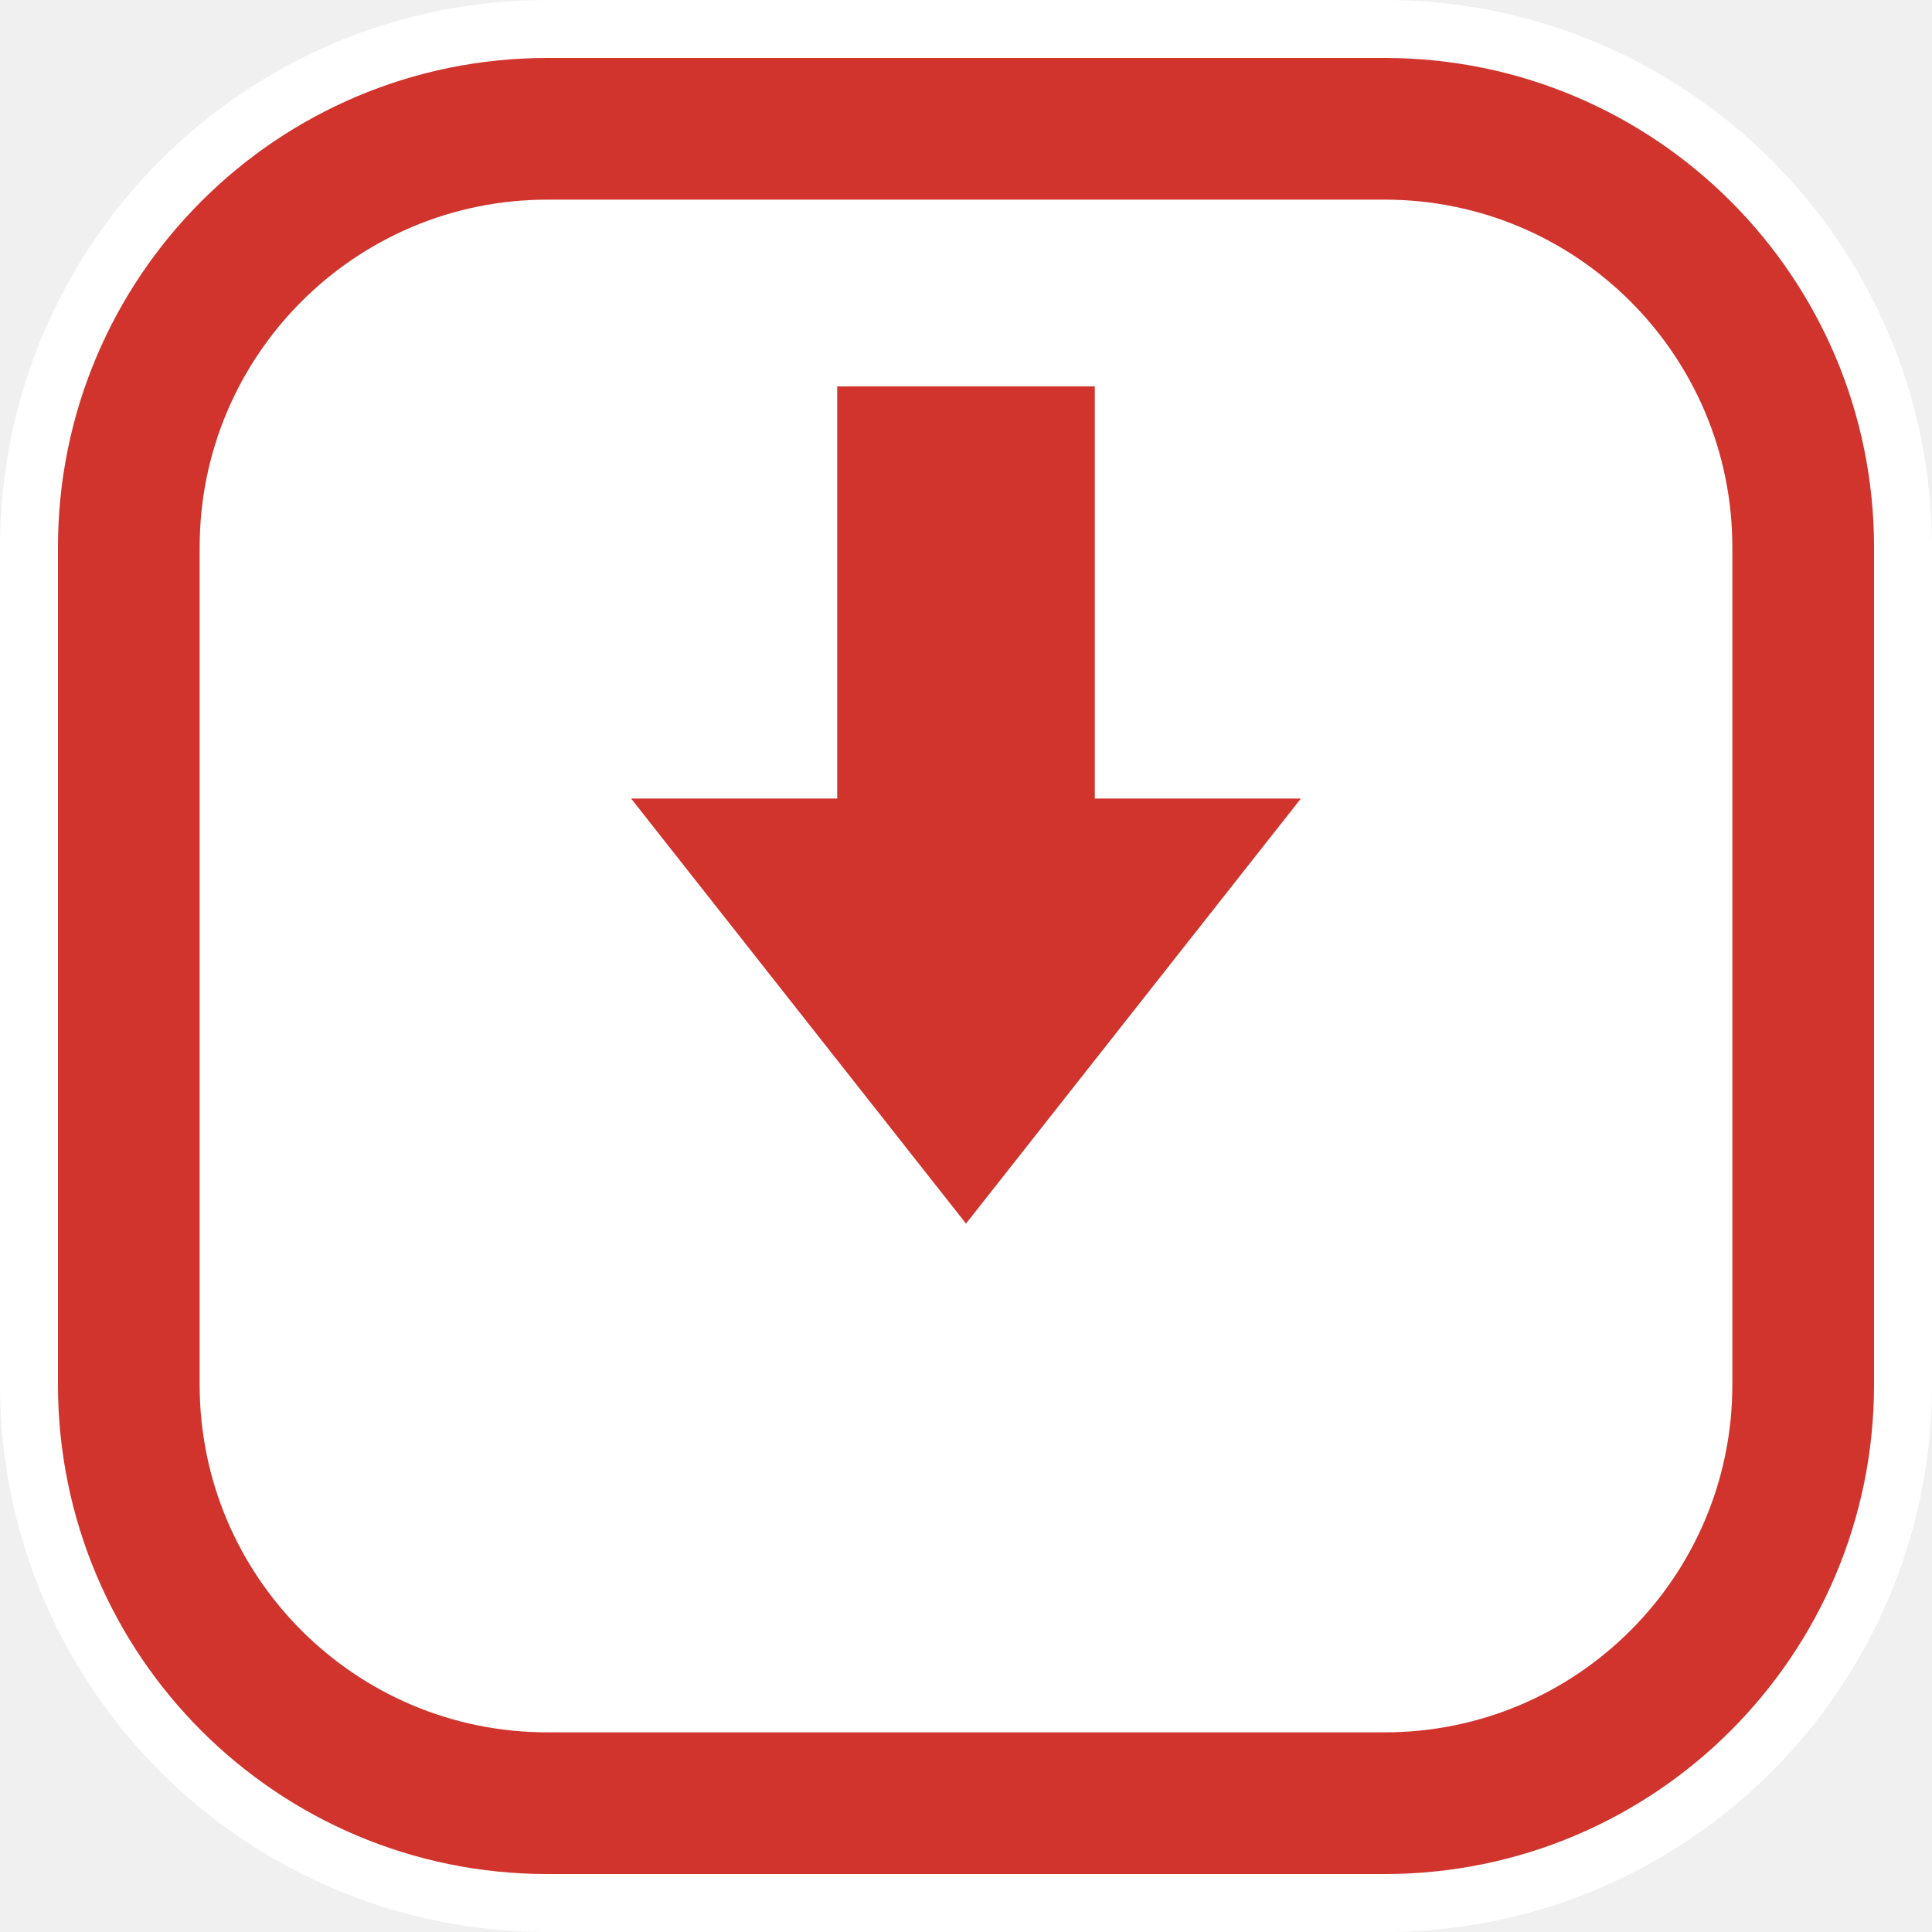
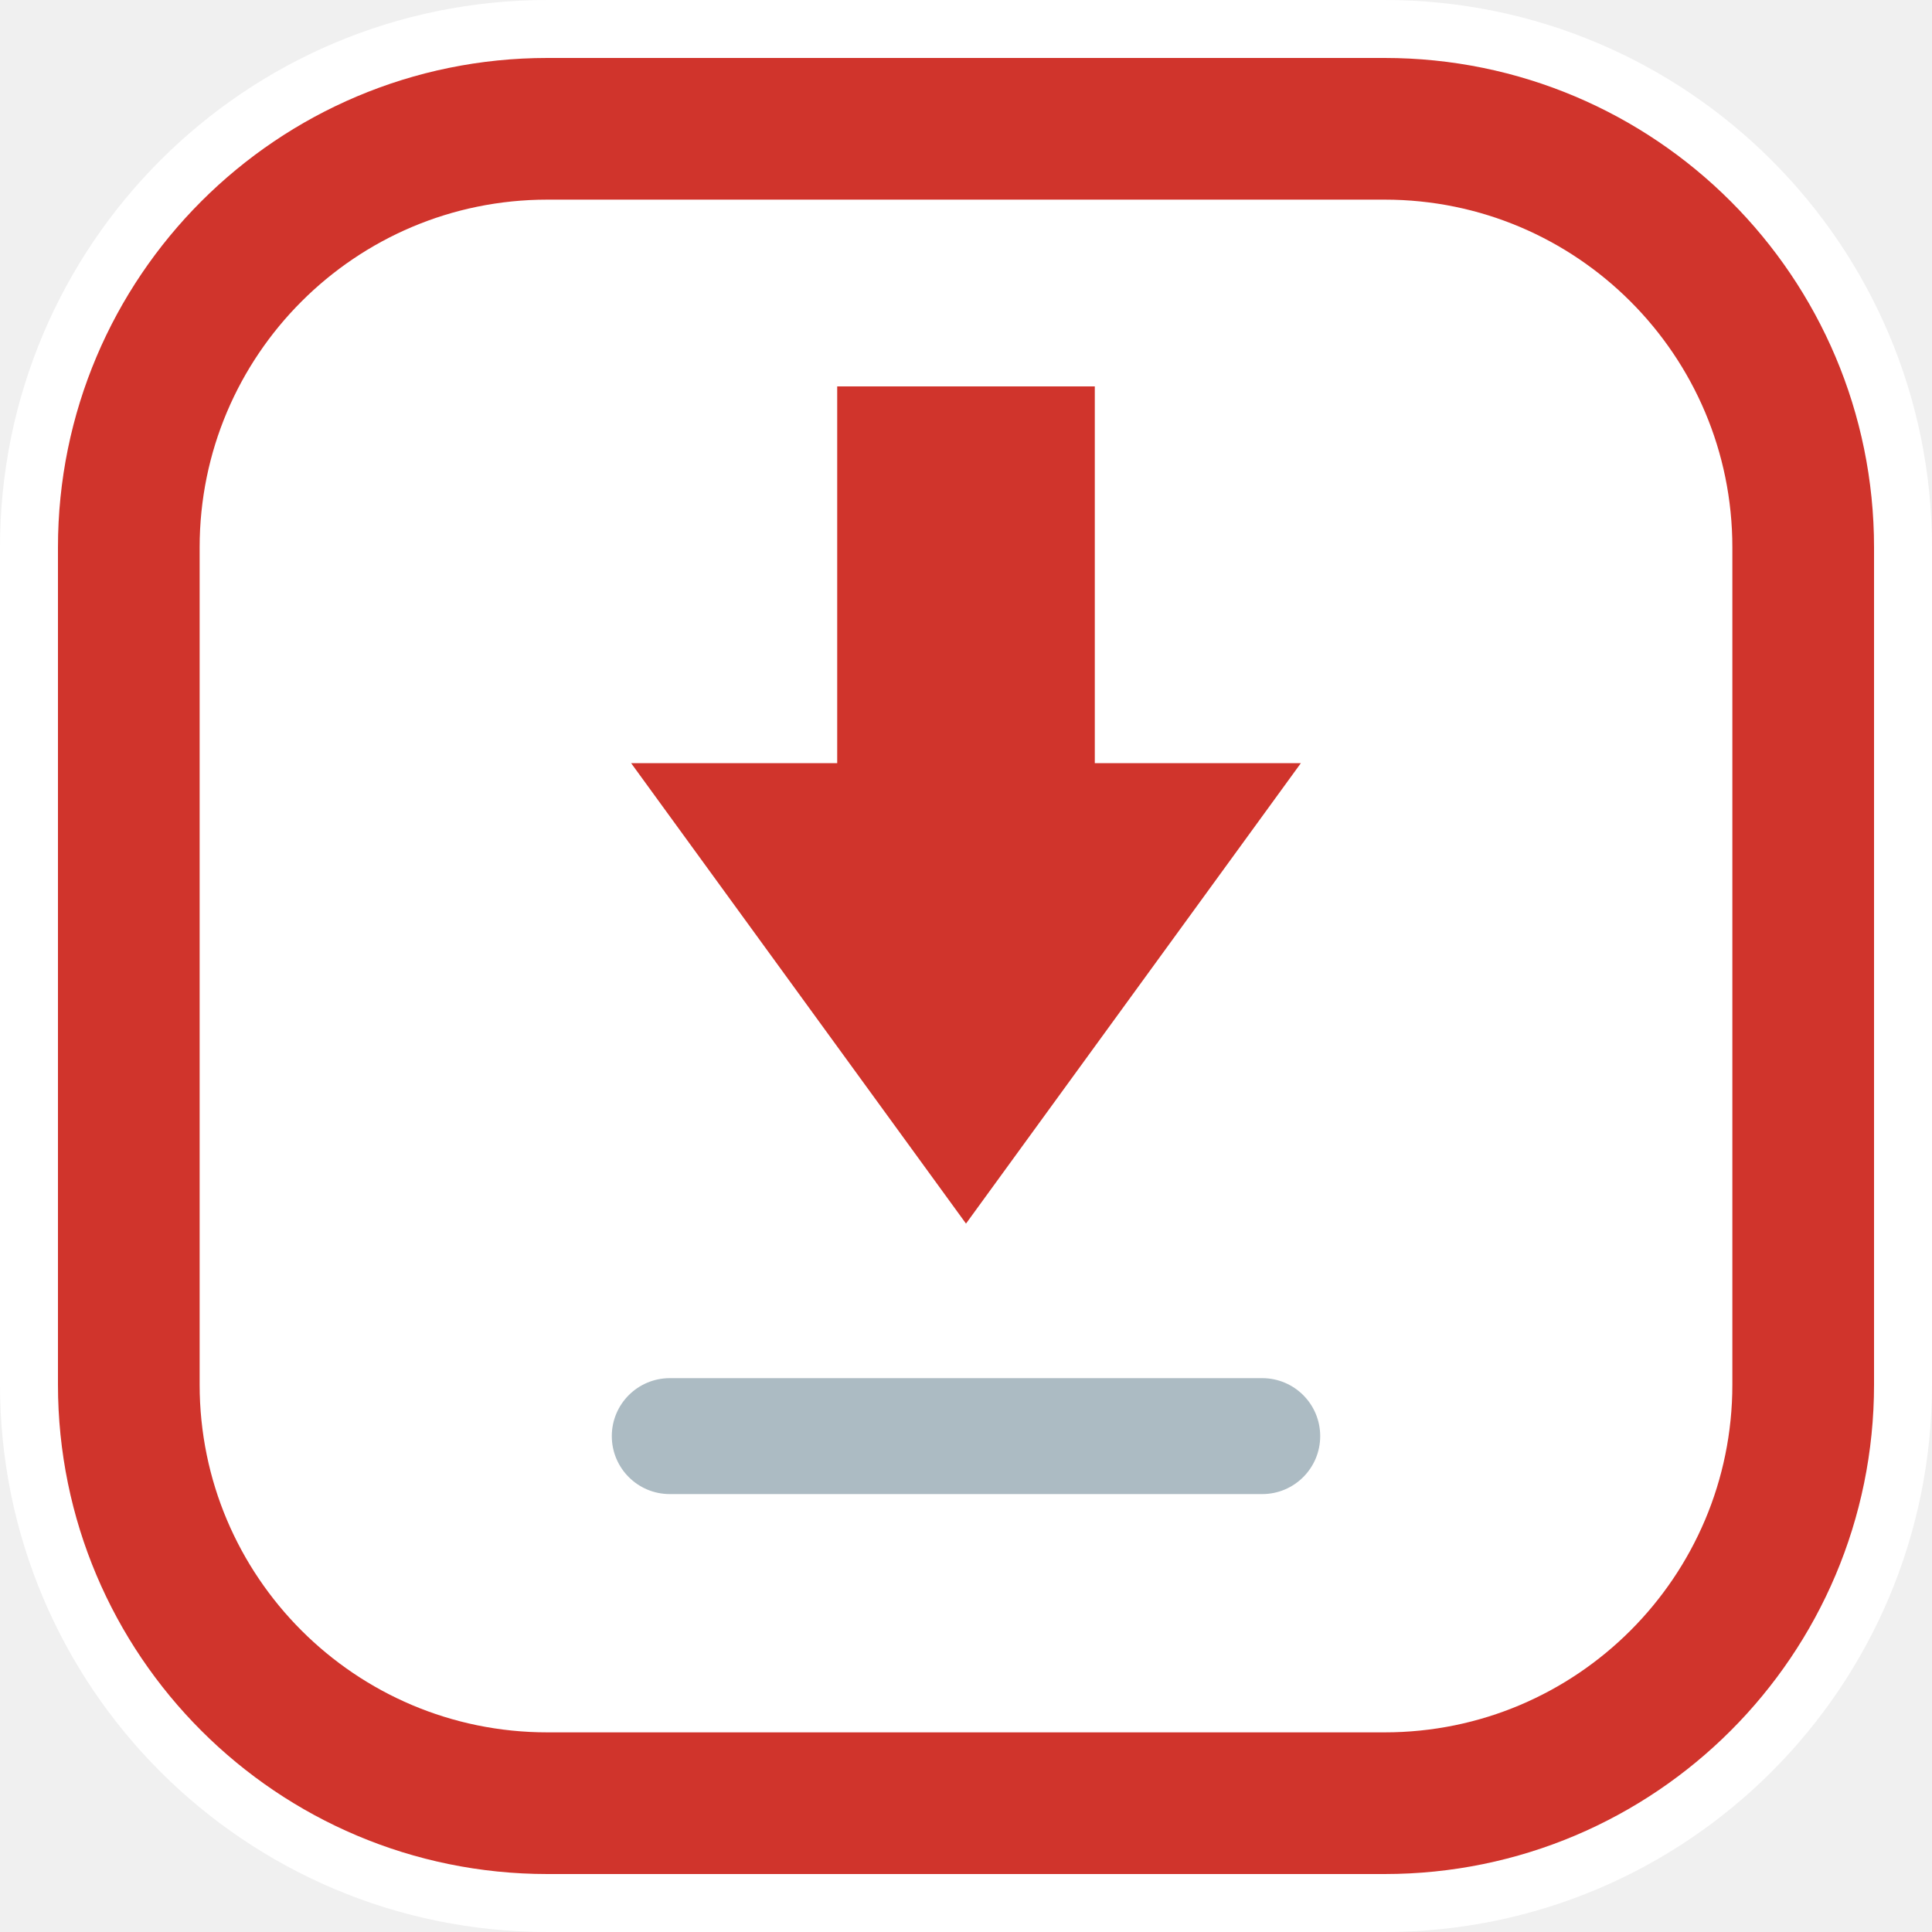
<svg xmlns="http://www.w3.org/2000/svg" viewBox="0 0 30 30" width="30" height="30">
  <defs>
-     <clipPath id="tf">
+     <clipPath id="legacy-f">
      <rect x="4.4" y="4.4" width="21.2" height="21.2" rx="4" />
    </clipPath>
  </defs>
  <rect x="2" y="2" width="26" height="26" rx="6.5" fill="#ffffff" stroke="#ffffff" stroke-width="4" />
  <rect x="2" y="2" width="26" height="26" rx="6.5" fill="#ffffff" stroke="#d0342c" stroke-width="2.2" />
-   <g transform="rotate(180 15 12.5)">
-     <path d="M15 6 L20.2 12.6 L17 12.6 L17 19 L13 19 L13 12.6 L9.8 12.6 Z" fill="none" stroke="#ffffff" stroke-width="2.6" stroke-linejoin="round" />
-     <path d="M15 6 L20.2 12.6 L17 12.6 L17 19 L13 19 L13 12.6 L9.8 12.6 Z" fill="#d0342c" />
+   <g transform="rotate(180 15.00 12.50)">
+     <path d="M15.00 6.00 L20.20 13.15 L17.00 13.15 L17.00 19.00 L13.00 19.00 L13.00 13.15 L9.80 13.15 Z" fill="none" stroke="#ffffff" stroke-width="2.6" stroke-linejoin="round" />
+     <path d="M15.00 6.00 L20.20 13.15 L17.00 13.15 L17.00 19.00 L13.00 19.00 L13.00 13.15 L9.80 13.15 Z" fill="#d0342c" />
  </g>
+   <rect x="9.50" y="21.40" width="11.00" height="1.80" rx="0.90" fill="#90a4ae" fill-opacity="0.75" />
</svg>
